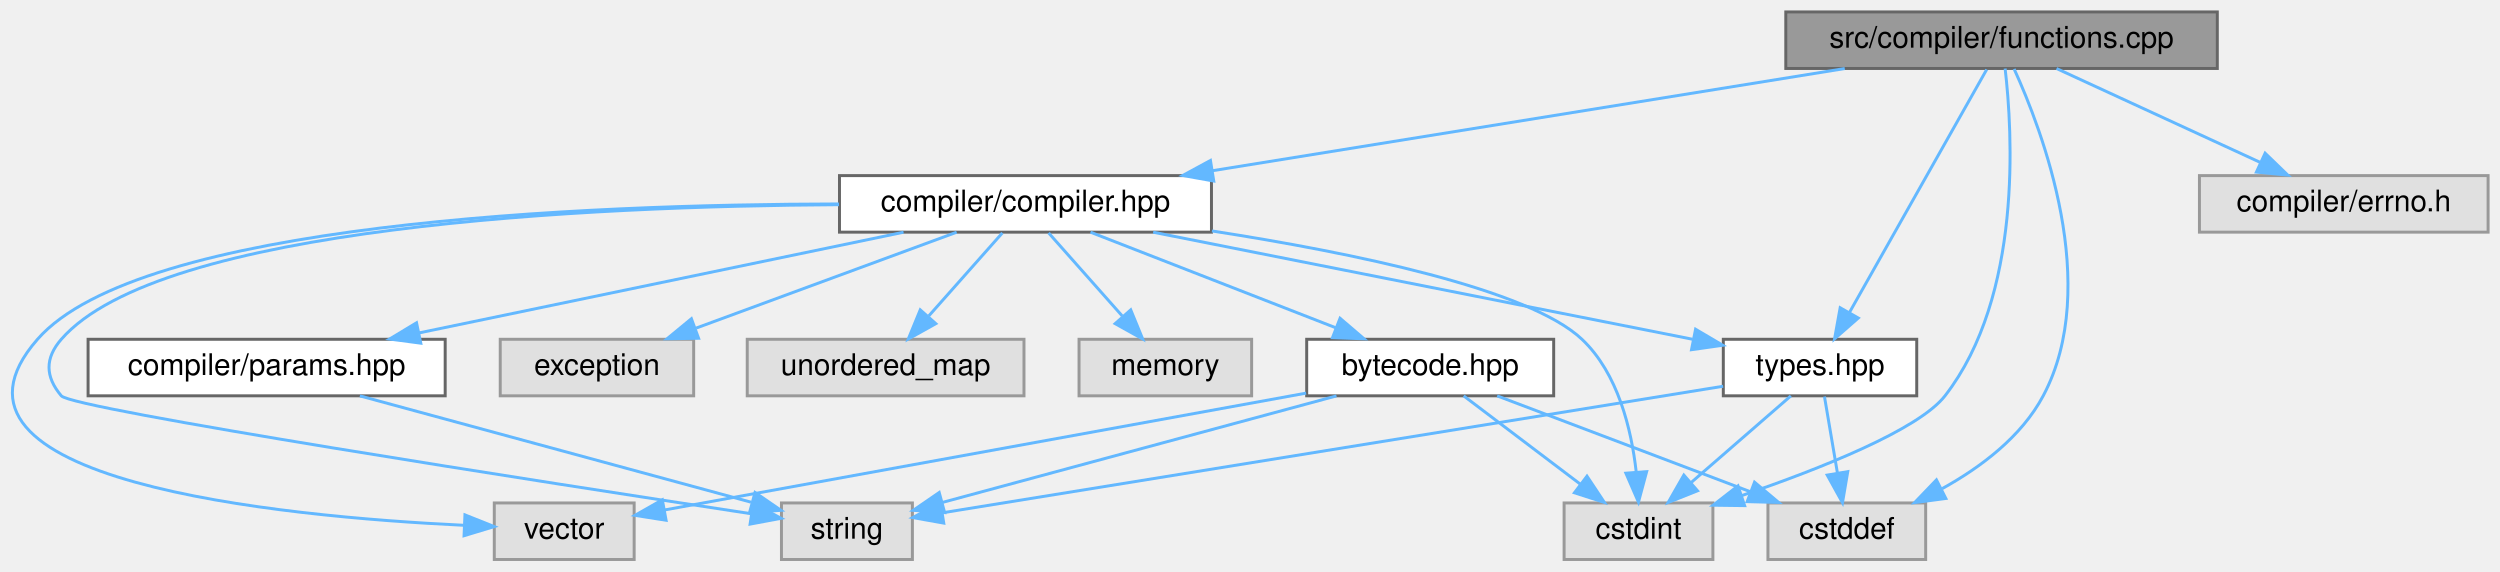
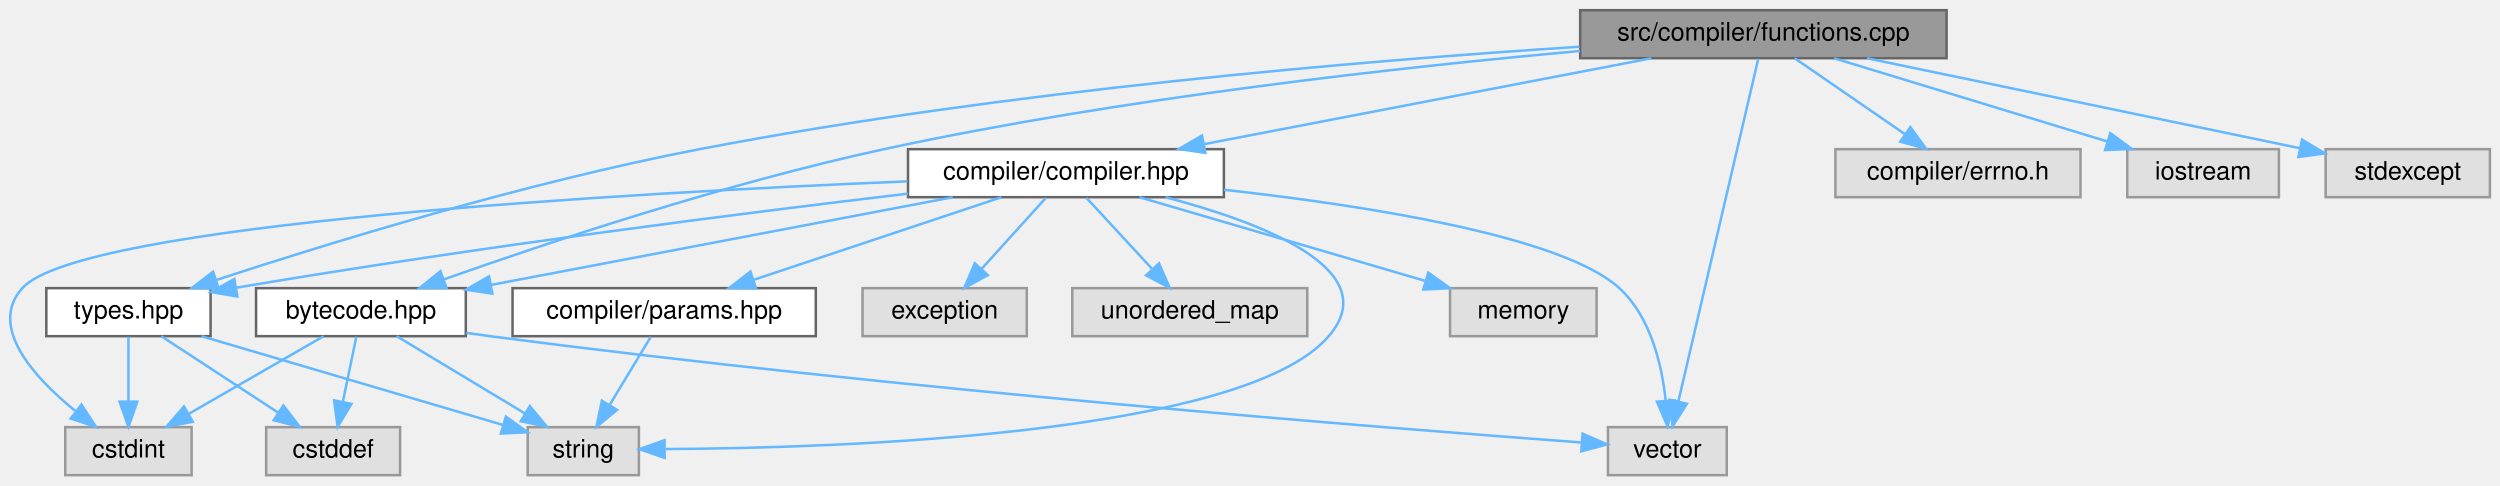
- <svg xmlns="http://www.w3.org/2000/svg" xmlns:xlink="http://www.w3.org/1999/xlink" width="840pt" height="192pt" viewBox="0.00 0.00 840.10 192.00">
+ <svg xmlns="http://www.w3.org/2000/svg" xmlns:xlink="http://www.w3.org/1999/xlink" width="989pt" height="192pt" viewBox="0.00 0.00 989.33 192.00">
  <g id="graph0" class="graph" transform="scale(1 1) rotate(0) translate(4 188)">
    <g id="Node000001" class="node">
      <g id="a_Node000001">
        <a xlink:title=" ">
-           <polygon fill="#999999" stroke="#666666" points="741.1,-184 596.1,-184 596.1,-165 741.1,-165 741.1,-184" />
-           <text text-anchor="middle" x="668.6" y="-172" font-family="Helvetica,sans-Serif" font-size="10.00">src/compiler/functions.cpp</text>
+           <polygon fill="#999999" stroke="#666666" points="766.33,-184 621.33,-184 621.33,-165 766.33,-165 766.33,-184" />
+           <text text-anchor="middle" x="693.83" y="-172" font-family="Helvetica,sans-Serif" font-size="10.00">src/compiler/functions.cpp</text>
        </a>
      </g>
    </g>
    <g id="Node000002" class="node">
      <g id="a_Node000002">
-         <a xlink:href="compiler_8hpp.html" target="_top" xlink:title=" ">
-           <polygon fill="white" stroke="#666666" points="403.1,-129 278.1,-129 278.1,-110 403.1,-110 403.1,-129" />
-           <text text-anchor="middle" x="340.6" y="-117" font-family="Helvetica,sans-Serif" font-size="10.00">compiler/compiler.hpp</text>
+         <a xlink:href="bytecode_8hpp.html" target="_top" xlink:title=" ">
+           <polygon fill="white" stroke="#666666" points="180.33,-74 97.33,-74 97.33,-55 180.33,-55 180.33,-74" />
+           <text text-anchor="middle" x="138.83" y="-62" font-family="Helvetica,sans-Serif" font-size="10.00">bytecode.hpp</text>
        </a>
      </g>
    </g>
    <g id="edge1_Node000001_Node000002" class="edge">
      <g id="a_edge1_Node000001_Node000002">
        <a xlink:title=" ">
-           <path fill="none" stroke="#63b8ff" d="M615.91,-164.98C558.01,-155.63 465.08,-140.61 403.44,-130.65" />
-           <polygon fill="#63b8ff" stroke="#63b8ff" points="403.87,-127.18 393.44,-129.04 402.76,-134.09 403.87,-127.18" />
-         </a>
-       </g>
-     </g>
-     <g id="Node000004" class="node">
-       <g id="a_Node000004">
-         <a xlink:title=" ">
-           <polygon fill="#e0e0e0" stroke="#999999" points="571.6,-19 521.6,-19 521.6,0 571.6,0 571.6,-19" />
-           <text text-anchor="middle" x="546.6" y="-7" font-family="Helvetica,sans-Serif" font-size="10.00">cstdint</text>
-         </a>
-       </g>
-     </g>
-     <g id="edge22_Node000001_Node000004" class="edge">
-       <g id="a_edge22_Node000001_Node000004">
-         <a xlink:title=" ">
-           <path fill="none" stroke="#63b8ff" d="M669.8,-164.97C672.27,-143.88 675.7,-88.55 649.6,-55 640.75,-43.61 607.68,-30.51 581.36,-21.49" />
-           <polygon fill="#63b8ff" stroke="#63b8ff" points="582.27,-18.1 571.67,-18.24 580.04,-24.74 582.27,-18.1" />
-         </a>
-       </g>
-     </g>
-     <g id="Node000005" class="node">
-       <g id="a_Node000005">
-         <a xlink:title=" ">
-           <polygon fill="#e0e0e0" stroke="#999999" points="643.1,-19 590.1,-19 590.1,0 643.1,0 643.1,-19" />
-           <text text-anchor="middle" x="616.6" y="-7" font-family="Helvetica,sans-Serif" font-size="10.00">cstddef</text>
-         </a>
-       </g>
-     </g>
-     <g id="edge21_Node000001_Node000005" class="edge">
-       <g id="a_edge21_Node000001_Node000005">
-         <a xlink:title=" ">
-           <path fill="none" stroke="#63b8ff" d="M672.83,-164.84C682.18,-144.37 702.25,-91.95 682.6,-55 675.29,-41.25 661.64,-30.99 648.63,-23.8" />
-           <polygon fill="#63b8ff" stroke="#63b8ff" points="649.88,-20.51 639.38,-19.11 646.72,-26.75 649.88,-20.51" />
+           <path fill="none" stroke="#63b8ff" d="M621.24,-167.85C550.41,-161.48 439.9,-149.29 345.83,-129 283.16,-115.48 212.12,-91.79 171.68,-77.48" />
+           <polygon fill="#63b8ff" stroke="#63b8ff" points="172.67,-74.12 162.08,-74.06 170.32,-80.72 172.67,-74.12" />
+         </a>
+       </g>
+     </g>
+     <g id="Node000006" class="node">
+       <g id="a_Node000006">
+         <a xlink:title=" ">
+           <polygon fill="#e0e0e0" stroke="#999999" points="679.33,-19 632.33,-19 632.33,0 679.33,0 679.33,-19" />
+           <text text-anchor="middle" x="655.83" y="-7" font-family="Helvetica,sans-Serif" font-size="10.00">vector</text>
+         </a>
+       </g>
+     </g>
+     <g id="edge24_Node000001_Node000006" class="edge">
+       <g id="a_edge24_Node000001_Node000006">
+         <a xlink:title=" ">
+           <path fill="none" stroke="#63b8ff" d="M691.79,-164.74C685.83,-139.2 668.4,-64.43 660.2,-29.23" />
+           <polygon fill="#63b8ff" stroke="#63b8ff" points="663.56,-28.25 657.88,-19.31 656.75,-29.84 663.56,-28.25" />
+         </a>
+       </g>
+     </g>
+     <g id="Node000007" class="node">
+       <g id="a_Node000007">
+         <a xlink:href="compiler_8hpp.html" target="_top" xlink:title=" ">
+           <polygon fill="white" stroke="#666666" points="480.33,-129 355.33,-129 355.33,-110 480.33,-110 480.33,-129" />
+           <text text-anchor="middle" x="417.83" y="-117" font-family="Helvetica,sans-Serif" font-size="10.00">compiler/compiler.hpp</text>
+         </a>
+       </g>
+     </g>
+     <g id="edge6_Node000001_Node000007" class="edge">
+       <g id="a_edge6_Node000001_Node000007">
+         <a xlink:title=" ">
+           <path fill="none" stroke="#63b8ff" d="M649.49,-164.98C601.34,-155.74 524.41,-140.97 472.54,-131.01" />
+           <polygon fill="#63b8ff" stroke="#63b8ff" points="473,-127.53 462.52,-129.08 471.68,-134.41 473,-127.53" />
        </a>
      </g>
    </g>
    <g id="Node000009" class="node">
      <g id="a_Node000009">
        <a xlink:href="types_8hpp.html" target="_top" xlink:title=" ">
-           <polygon fill="white" stroke="#666666" points="640.1,-74 575.1,-74 575.1,-55 640.1,-55 640.1,-74" />
-           <text text-anchor="middle" x="607.6" y="-62" font-family="Helvetica,sans-Serif" font-size="10.00">types.hpp</text>
-         </a>
-       </g>
-     </g>
-     <g id="edge20_Node000001_Node000009" class="edge">
-       <g id="a_edge20_Node000001_Node000009">
-         <a xlink:title=" ">
-           <path fill="none" stroke="#63b8ff" d="M663.61,-164.66C653.55,-146.85 630.69,-106.37 617.49,-83.01" />
-           <polygon fill="#63b8ff" stroke="#63b8ff" points="620.46,-81.14 612.49,-74.16 614.37,-84.59 620.46,-81.14" />
+           <polygon fill="white" stroke="#666666" points="79.33,-74 14.33,-74 14.33,-55 79.33,-55 79.33,-74" />
+           <text text-anchor="middle" x="46.83" y="-62" font-family="Helvetica,sans-Serif" font-size="10.00">types.hpp</text>
+         </a>
+       </g>
+     </g>
+     <g id="edge21_Node000001_Node000009" class="edge">
+       <g id="a_edge21_Node000001_Node000009">
+         <a xlink:title=" ">
+           <path fill="none" stroke="#63b8ff" d="M621.02,-169.54C536.65,-164.09 393.73,-152.2 272.83,-129 203.95,-115.78 125.55,-91.64 81.55,-77.23" />
+           <polygon fill="#63b8ff" stroke="#63b8ff" points="82.51,-73.86 71.92,-74.05 80.32,-80.51 82.51,-73.86" />
        </a>
      </g>
    </g>
    <g id="Node000013" class="node">
      <g id="a_Node000013">
        <a xlink:title=" ">
-           <polygon fill="#e0e0e0" stroke="#999999" points="832.1,-129 735.1,-129 735.1,-110 832.1,-110 832.1,-129" />
-           <text text-anchor="middle" x="783.6" y="-117" font-family="Helvetica,sans-Serif" font-size="10.00">compiler/errno.h</text>
-         </a>
-       </g>
-     </g>
-     <g id="edge19_Node000001_Node000013" class="edge">
-       <g id="a_edge19_Node000001_Node000013">
-         <a xlink:title=" ">
-           <path fill="none" stroke="#63b8ff" d="M687.08,-164.98C705.58,-156.46 734.29,-143.23 755.59,-133.41" />
-           <polygon fill="#63b8ff" stroke="#63b8ff" points="757.17,-136.53 764.79,-129.17 754.24,-130.18 757.17,-136.53" />
+           <polygon fill="#e0e0e0" stroke="#999999" points="819.33,-129 722.33,-129 722.33,-110 819.33,-110 819.33,-129" />
+           <text text-anchor="middle" x="770.83" y="-117" font-family="Helvetica,sans-Serif" font-size="10.00">compiler/errno.h</text>
+         </a>
+       </g>
+     </g>
+     <g id="edge20_Node000001_Node000013" class="edge">
+       <g id="a_edge20_Node000001_Node000013">
+         <a xlink:title=" ">
+           <path fill="none" stroke="#63b8ff" d="M706.2,-164.98C717.92,-156.92 735.75,-144.65 749.72,-135.03" />
+           <polygon fill="#63b8ff" stroke="#63b8ff" points="751.98,-137.72 758.23,-129.17 748.01,-131.96 751.98,-137.72" />
+         </a>
+       </g>
+     </g>
+     <g id="Node000014" class="node">
+       <g id="a_Node000014">
+         <a xlink:title=" ">
+           <polygon fill="#e0e0e0" stroke="#999999" points="897.83,-129 837.83,-129 837.83,-110 897.83,-110 897.83,-129" />
+           <text text-anchor="middle" x="867.83" y="-117" font-family="Helvetica,sans-Serif" font-size="10.00">iostream</text>
+         </a>
+       </g>
+     </g>
+     <g id="edge22_Node000001_Node000014" class="edge">
+       <g id="a_edge22_Node000001_Node000014">
+         <a xlink:title=" ">
+           <path fill="none" stroke="#63b8ff" d="M721.79,-164.98C751.13,-156.05 797.43,-141.94 830.02,-132.02" />
+           <polygon fill="#63b8ff" stroke="#63b8ff" points="831.11,-135.34 839.65,-129.08 829.07,-128.65 831.11,-135.34" />
+         </a>
+       </g>
+     </g>
+     <g id="Node000015" class="node">
+       <g id="a_Node000015">
+         <a xlink:title=" ">
+           <polygon fill="#e0e0e0" stroke="#999999" points="981.33,-129 916.33,-129 916.33,-110 981.33,-110 981.33,-129" />
+           <text text-anchor="middle" x="948.83" y="-117" font-family="Helvetica,sans-Serif" font-size="10.00">stdexcept</text>
+         </a>
+       </g>
+     </g>
+     <g id="edge23_Node000001_Node000015" class="edge">
+       <g id="a_edge23_Node000001_Node000015">
+         <a xlink:title=" ">
+           <path fill="none" stroke="#63b8ff" d="M734.8,-164.98C781.76,-155.23 858.36,-139.3 906.06,-129.39" />
+           <polygon fill="#63b8ff" stroke="#63b8ff" points="906.99,-132.77 916.07,-127.31 905.57,-125.92 906.99,-132.77" />
        </a>
      </g>
    </g>
    <g id="Node000003" class="node">
      <g id="a_Node000003">
-         <a xlink:href="bytecode_8hpp.html" target="_top" xlink:title=" ">
-           <polygon fill="white" stroke="#666666" points="518.1,-74 435.1,-74 435.1,-55 518.1,-55 518.1,-74" />
-           <text text-anchor="middle" x="476.6" y="-62" font-family="Helvetica,sans-Serif" font-size="10.00">bytecode.hpp</text>
+         <a xlink:title=" ">
+           <polygon fill="#e0e0e0" stroke="#999999" points="71.83,-19 21.83,-19 21.83,0 71.83,0 71.83,-19" />
+           <text text-anchor="middle" x="46.83" y="-7" font-family="Helvetica,sans-Serif" font-size="10.00">cstdint</text>
        </a>
      </g>
    </g>
    <g id="edge2_Node000002_Node000003" class="edge">
      <g id="a_edge2_Node000002_Node000003">
        <a xlink:title=" ">
-           <path fill="none" stroke="#63b8ff" d="M362.45,-109.98C384.73,-101.3 419.51,-87.75 444.82,-77.88" />
-           <polygon fill="#63b8ff" stroke="#63b8ff" points="446.31,-81.06 454.36,-74.17 443.77,-74.54 446.31,-81.06" />
-         </a>
-       </g>
-     </g>
-     <g id="edge13_Node000002_Node000004" class="edge">
-       <g id="a_edge13_Node000002_Node000004">
-         <a xlink:title=" ">
-           <path fill="none" stroke="#63b8ff" d="M403.26,-110.4C450.36,-103.1 509.71,-90.9 527.6,-74 539.75,-62.53 544.23,-43.64 545.83,-29.45" />
-           <polygon fill="#63b8ff" stroke="#63b8ff" points="549.34,-29.53 546.59,-19.29 542.36,-29 549.34,-29.53" />
-         </a>
-       </g>
-     </g>
-     <g id="Node000006" class="node">
-       <g id="a_Node000006">
-         <a xlink:title=" ">
-           <polygon fill="#e0e0e0" stroke="#999999" points="302.6,-19 258.6,-19 258.6,0 302.6,0 302.6,-19" />
-           <text text-anchor="middle" x="280.6" y="-7" font-family="Helvetica,sans-Serif" font-size="10.00">string</text>
-         </a>
-       </g>
-     </g>
-     <g id="edge15_Node000002_Node000006" class="edge">
-       <g id="a_edge15_Node000002_Node000006">
-         <a xlink:title=" ">
-           <path fill="none" stroke="#63b8ff" d="M277.95,-119.23C193.48,-118.72 49.82,-112.09 16.6,-74 11.05,-67.64 11.15,-61.45 16.6,-55 20.35,-50.57 178.97,-25.96 248.51,-15.36" />
-           <polygon fill="#63b8ff" stroke="#63b8ff" points="249.12,-18.81 258.48,-13.84 248.06,-11.89 249.12,-18.81" />
-         </a>
-       </g>
-     </g>
-     <g id="Node000007" class="node">
-       <g id="a_Node000007">
-         <a xlink:title=" ">
-           <polygon fill="#e0e0e0" stroke="#999999" points="209.1,-19 162.1,-19 162.1,0 209.1,0 209.1,-19" />
-           <text text-anchor="middle" x="185.6" y="-7" font-family="Helvetica,sans-Serif" font-size="10.00">vector</text>
-         </a>
-       </g>
-     </g>
-     <g id="edge17_Node000002_Node000007" class="edge">
-       <g id="a_edge17_Node000002_Node000007">
-         <a xlink:title=" ">
-           <path fill="none" stroke="#63b8ff" d="M277.87,-119.48C191.54,-119.32 42.88,-113.17 8.6,-74 -33.05,-26.39 89.78,-14.47 151.95,-11.49" />
-           <polygon fill="#63b8ff" stroke="#63b8ff" points="152.24,-14.98 162.08,-11.06 151.94,-7.99 152.24,-14.98" />
+           <path fill="none" stroke="#63b8ff" d="M124.05,-54.98C109.65,-46.69 87.52,-33.94 70.64,-24.22" />
+           <polygon fill="#63b8ff" stroke="#63b8ff" points="72.29,-21.13 61.88,-19.17 68.8,-27.19 72.29,-21.13" />
+         </a>
+       </g>
+     </g>
+     <g id="Node000004" class="node">
+       <g id="a_Node000004">
+         <a xlink:title=" ">
+           <polygon fill="#e0e0e0" stroke="#999999" points="154.33,-19 101.33,-19 101.33,0 154.33,0 154.33,-19" />
+           <text text-anchor="middle" x="127.83" y="-7" font-family="Helvetica,sans-Serif" font-size="10.00">cstddef</text>
+         </a>
+       </g>
+     </g>
+     <g id="edge3_Node000002_Node000004" class="edge">
+       <g id="a_edge3_Node000002_Node000004">
+         <a xlink:title=" ">
+           <path fill="none" stroke="#63b8ff" d="M137.01,-54.75C135.57,-47.8 133.51,-37.85 131.7,-29.13" />
+           <polygon fill="#63b8ff" stroke="#63b8ff" points="135.07,-28.17 129.61,-19.09 128.22,-29.59 135.07,-28.17" />
+         </a>
+       </g>
+     </g>
+     <g id="Node000005" class="node">
+       <g id="a_Node000005">
+         <a xlink:title=" ">
+           <polygon fill="#e0e0e0" stroke="#999999" points="248.83,-19 204.83,-19 204.83,0 248.83,0 248.83,-19" />
+           <text text-anchor="middle" x="226.83" y="-7" font-family="Helvetica,sans-Serif" font-size="10.00">string</text>
+         </a>
+       </g>
+     </g>
+     <g id="edge4_Node000002_Node000005" class="edge">
+       <g id="a_edge4_Node000002_Node000005">
+         <a xlink:title=" ">
+           <path fill="none" stroke="#63b8ff" d="M152.97,-54.98C166.62,-46.77 187.52,-34.18 203.61,-24.49" />
+           <polygon fill="#63b8ff" stroke="#63b8ff" points="205.67,-27.33 212.43,-19.17 202.06,-21.33 205.67,-27.33" />
+         </a>
+       </g>
+     </g>
+     <g id="edge5_Node000002_Node000006" class="edge">
+       <g id="a_edge5_Node000002_Node000006">
+         <a xlink:title=" ">
+           <path fill="none" stroke="#63b8ff" d="M180.54,-56.3C183.68,-55.84 186.8,-55.4 189.83,-55 351.07,-33.89 544.94,-18.59 621.93,-12.92" />
+           <polygon fill="#63b8ff" stroke="#63b8ff" points="622.28,-16.4 632,-12.18 621.77,-9.42 622.28,-16.4" />
+         </a>
+       </g>
+     </g>
+     <g id="edge7_Node000007_Node000002" class="edge">
+       <g id="a_edge7_Node000007_Node000002">
+         <a xlink:title=" ">
+           <path fill="none" stroke="#63b8ff" d="M373,-109.98C323.18,-100.52 242.86,-85.26 190.45,-75.31" />
+           <polygon fill="#63b8ff" stroke="#63b8ff" points="190.83,-71.82 180.36,-73.39 189.53,-78.69 190.83,-71.82" />
+         </a>
+       </g>
+     </g>
+     <g id="edge14_Node000007_Node000003" class="edge">
+       <g id="a_edge14_Node000007_Node000003">
+         <a xlink:title=" ">
+           <path fill="none" stroke="#63b8ff" d="M355.06,-116.27C245.27,-111.72 27.78,-99.55 4.83,-74 -8.78,-58.84 9.22,-38.92 25.71,-25.46" />
+           <polygon fill="#63b8ff" stroke="#63b8ff" points="28.22,-27.94 34.01,-19.07 23.95,-22.4 28.22,-27.94" />
+         </a>
+       </g>
+     </g>
+     <g id="edge16_Node000007_Node000005" class="edge">
+       <g id="a_edge16_Node000007_Node000005">
+         <a xlink:title=" ">
+           <path fill="none" stroke="#63b8ff" d="M457.24,-109.98C495.41,-99.96 544.46,-81.3 521.83,-55 488.24,-15.96 328.83,-10.72 259.34,-10.33" />
+           <polygon fill="#63b8ff" stroke="#63b8ff" points="259,-6.83 248.99,-10.3 258.98,-13.83 259,-6.83" />
+         </a>
+       </g>
+     </g>
+     <g id="edge18_Node000007_Node000006" class="edge">
+       <g id="a_edge18_Node000007_Node000006">
+         <a xlink:title=" ">
+           <path fill="none" stroke="#63b8ff" d="M480.4,-112.93C536.82,-106.66 614.31,-94.57 636.83,-74 649.16,-62.73 653.62,-43.82 655.17,-29.56" />
+           <polygon fill="#63b8ff" stroke="#63b8ff" points="658.67,-29.57 655.88,-19.35 651.69,-29.09 658.67,-29.57" />
        </a>
      </g>
    </g>
    <g id="Node000008" class="node">
      <g id="a_Node000008">
        <a xlink:href="params_8hpp.html" target="_top" xlink:title=" ">
-           <polygon fill="white" stroke="#666666" points="145.6,-74 25.6,-74 25.6,-55 145.6,-55 145.6,-74" />
-           <text text-anchor="middle" x="85.6" y="-62" font-family="Helvetica,sans-Serif" font-size="10.00">compiler/params.hpp</text>
-         </a>
-       </g>
-     </g>
-     <g id="edge7_Node000002_Node000008" class="edge">
-       <g id="a_edge7_Node000002_Node000008">
-         <a xlink:title=" ">
-           <path fill="none" stroke="#63b8ff" d="M299.63,-109.98C255.34,-100.78 184.66,-86.09 136.76,-76.13" />
-           <polygon fill="#63b8ff" stroke="#63b8ff" points="137.4,-72.69 126.9,-74.08 135.97,-79.54 137.4,-72.69" />
-         </a>
-       </g>
-     </g>
-     <g id="edge9_Node000002_Node000009" class="edge">
-       <g id="a_edge9_Node000002_Node000009">
-         <a xlink:title=" ">
-           <path fill="none" stroke="#63b8ff" d="M383.5,-109.98C433.32,-100.1 515.01,-83.88 564.8,-74" />
-           <polygon fill="#63b8ff" stroke="#63b8ff" points="565.78,-77.37 574.91,-71.99 564.42,-70.5 565.78,-77.37" />
+           <polygon fill="white" stroke="#666666" points="318.83,-74 198.83,-74 198.83,-55 318.83,-55 318.83,-74" />
+           <text text-anchor="middle" x="258.83" y="-62" font-family="Helvetica,sans-Serif" font-size="10.00">compiler/params.hpp</text>
+         </a>
+       </g>
+     </g>
+     <g id="edge8_Node000007_Node000008" class="edge">
+       <g id="a_edge8_Node000007_Node000008">
+         <a xlink:title=" ">
+           <path fill="none" stroke="#63b8ff" d="M392.28,-109.98C365.71,-101.13 323.89,-87.19 294.16,-77.28" />
+           <polygon fill="#63b8ff" stroke="#63b8ff" points="295.17,-73.92 284.58,-74.08 292.96,-80.56 295.17,-73.92" />
+         </a>
+       </g>
+     </g>
+     <g id="edge10_Node000007_Node000009" class="edge">
+       <g id="a_edge10_Node000007_Node000009">
+         <a xlink:title=" ">
+           <path fill="none" stroke="#63b8ff" d="M355.29,-111.4C290.98,-103.79 187.71,-90.75 89.56,-74.2" />
+           <polygon fill="#63b8ff" stroke="#63b8ff" points="89.91,-70.71 79.46,-72.48 88.74,-77.61 89.91,-70.71" />
        </a>
      </g>
    </g>
    <g id="Node000010" class="node">
      <g id="a_Node000010">
        <a xlink:title=" ">
-           <polygon fill="#e0e0e0" stroke="#999999" points="229.1,-74 164.1,-74 164.1,-55 229.1,-55 229.1,-74" />
-           <text text-anchor="middle" x="196.6" y="-62" font-family="Helvetica,sans-Serif" font-size="10.00">exception</text>
-         </a>
-       </g>
-     </g>
-     <g id="edge14_Node000002_Node000010" class="edge">
-       <g id="a_edge14_Node000002_Node000010">
-         <a xlink:title=" ">
-           <path fill="none" stroke="#63b8ff" d="M317.47,-109.98C293.78,-101.27 256.73,-87.63 229.9,-77.75" />
-           <polygon fill="#63b8ff" stroke="#63b8ff" points="230.75,-74.34 220.16,-74.17 228.34,-80.91 230.75,-74.34" />
+           <polygon fill="#e0e0e0" stroke="#999999" points="402.33,-74 337.33,-74 337.33,-55 402.33,-55 402.33,-74" />
+           <text text-anchor="middle" x="369.83" y="-62" font-family="Helvetica,sans-Serif" font-size="10.00">exception</text>
+         </a>
+       </g>
+     </g>
+     <g id="edge15_Node000007_Node000010" class="edge">
+       <g id="a_edge15_Node000007_Node000010">
+         <a xlink:title=" ">
+           <path fill="none" stroke="#63b8ff" d="M409.9,-109.75C402.98,-102.11 392.76,-90.82 384.38,-81.56" />
+           <polygon fill="#63b8ff" stroke="#63b8ff" points="386.92,-79.15 377.61,-74.09 381.73,-83.85 386.92,-79.15" />
        </a>
      </g>
    </g>
    <g id="Node000011" class="node">
      <g id="a_Node000011">
        <a xlink:title=" ">
-           <polygon fill="#e0e0e0" stroke="#999999" points="340.1,-74 247.1,-74 247.1,-55 340.1,-55 340.1,-74" />
-           <text text-anchor="middle" x="293.6" y="-62" font-family="Helvetica,sans-Serif" font-size="10.00">unordered_map</text>
-         </a>
-       </g>
-     </g>
-     <g id="edge16_Node000002_Node000011" class="edge">
-       <g id="a_edge16_Node000002_Node000011">
-         <a xlink:title=" ">
-           <path fill="none" stroke="#63b8ff" d="M332.84,-109.75C326.14,-102.18 316.26,-91.05 308.1,-81.84" />
-           <polygon fill="#63b8ff" stroke="#63b8ff" points="310.47,-79.25 301.22,-74.09 305.24,-83.89 310.47,-79.25" />
+           <polygon fill="#e0e0e0" stroke="#999999" points="513.33,-74 420.33,-74 420.33,-55 513.33,-55 513.33,-74" />
+           <text text-anchor="middle" x="466.83" y="-62" font-family="Helvetica,sans-Serif" font-size="10.00">unordered_map</text>
+         </a>
+       </g>
+     </g>
+     <g id="edge17_Node000007_Node000011" class="edge">
+       <g id="a_edge17_Node000007_Node000011">
+         <a xlink:title=" ">
+           <path fill="none" stroke="#63b8ff" d="M425.92,-109.75C432.99,-102.11 443.42,-90.82 451.98,-81.56" />
+           <polygon fill="#63b8ff" stroke="#63b8ff" points="454.67,-83.81 458.89,-74.09 449.53,-79.06 454.67,-83.81" />
        </a>
      </g>
    </g>
    <g id="Node000012" class="node">
      <g id="a_Node000012">
        <a xlink:title=" ">
-           <polygon fill="#e0e0e0" stroke="#999999" points="416.6,-74 358.6,-74 358.6,-55 416.6,-55 416.6,-74" />
-           <text text-anchor="middle" x="387.6" y="-62" font-family="Helvetica,sans-Serif" font-size="10.00">memory</text>
-         </a>
-       </g>
-     </g>
-     <g id="edge18_Node000002_Node000012" class="edge">
-       <g id="a_edge18_Node000002_Node000012">
-         <a xlink:title=" ">
-           <path fill="none" stroke="#63b8ff" d="M348.37,-109.75C355.07,-102.18 364.95,-91.05 373.11,-81.84" />
-           <polygon fill="#63b8ff" stroke="#63b8ff" points="375.97,-83.89 379.99,-74.09 370.73,-79.25 375.97,-83.89" />
-         </a>
-       </g>
-     </g>
-     <g id="edge3_Node000003_Node000004" class="edge">
-       <g id="a_edge3_Node000003_Node000004">
-         <a xlink:title=" ">
-           <path fill="none" stroke="#63b8ff" d="M487.85,-54.98C498.4,-47 514.4,-34.88 527.05,-25.31" />
-           <polygon fill="#63b8ff" stroke="#63b8ff" points="529.29,-28 535.15,-19.17 525.07,-22.42 529.29,-28" />
-         </a>
-       </g>
-     </g>
-     <g id="edge4_Node000003_Node000005" class="edge">
-       <g id="a_edge4_Node000003_Node000005">
-         <a xlink:title=" ">
-           <path fill="none" stroke="#63b8ff" d="M499.1,-54.98C522.13,-46.27 558.14,-32.63 584.24,-22.75" />
-           <polygon fill="#63b8ff" stroke="#63b8ff" points="585.59,-25.98 593.7,-19.17 583.11,-19.44 585.59,-25.98" />
-         </a>
-       </g>
-     </g>
-     <g id="edge5_Node000003_Node000006" class="edge">
-       <g id="a_edge5_Node000003_Node000006">
-         <a xlink:title=" ">
-           <path fill="none" stroke="#63b8ff" d="M445.11,-54.98C408.71,-45.14 349.14,-29.03 312.55,-19.14" />
-           <polygon fill="#63b8ff" stroke="#63b8ff" points="313.44,-15.75 302.87,-16.52 311.61,-22.51 313.44,-15.75" />
-         </a>
-       </g>
-     </g>
-     <g id="edge6_Node000003_Node000007" class="edge">
-       <g id="a_edge6_Node000003_Node000007">
-         <a xlink:title=" ">
-           <path fill="none" stroke="#63b8ff" d="M434.91,-55.91C376.86,-45.33 272.81,-26.38 219.35,-16.65" />
-           <polygon fill="#63b8ff" stroke="#63b8ff" points="219.83,-13.18 209.36,-14.83 218.57,-20.06 219.83,-13.18" />
-         </a>
-       </g>
-     </g>
-     <g id="edge8_Node000008_Node000006" class="edge">
-       <g id="a_edge8_Node000008_Node000006">
-         <a xlink:title=" ">
-           <path fill="none" stroke="#63b8ff" d="M116.93,-54.98C152.99,-45.18 211.92,-29.17 248.36,-19.26" />
-           <polygon fill="#63b8ff" stroke="#63b8ff" points="249.72,-22.52 258.45,-16.52 247.88,-15.77 249.72,-22.52" />
+           <polygon fill="#e0e0e0" stroke="#999999" points="627.83,-74 569.83,-74 569.83,-55 627.83,-55 627.83,-74" />
+           <text text-anchor="middle" x="598.83" y="-62" font-family="Helvetica,sans-Serif" font-size="10.00">memory</text>
+         </a>
+       </g>
+     </g>
+     <g id="edge19_Node000007_Node000012" class="edge">
+       <g id="a_edge19_Node000007_Node000012">
+         <a xlink:title=" ">
+           <path fill="none" stroke="#63b8ff" d="M446.91,-109.98C477.52,-101.02 525.88,-86.86 559.8,-76.93" />
+           <polygon fill="#63b8ff" stroke="#63b8ff" points="561.21,-80.16 569.82,-73.99 559.24,-73.45 561.21,-80.16" />
+         </a>
+       </g>
+     </g>
+     <g id="edge9_Node000008_Node000005" class="edge">
+       <g id="a_edge9_Node000008_Node000005">
+         <a xlink:title=" ">
+           <path fill="none" stroke="#63b8ff" d="M253.55,-54.75C249.12,-47.42 242.67,-36.73 237.21,-27.7" />
+           <polygon fill="#63b8ff" stroke="#63b8ff" points="240.18,-25.84 232.02,-19.09 234.19,-29.46 240.18,-25.84" />
+         </a>
+       </g>
+     </g>
+     <g id="edge12_Node000009_Node000003" class="edge">
+       <g id="a_edge12_Node000009_Node000003">
+         <a xlink:title=" ">
+           <path fill="none" stroke="#63b8ff" d="M46.83,-54.75C46.83,-47.8 46.83,-37.85 46.83,-29.13" />
+           <polygon fill="#63b8ff" stroke="#63b8ff" points="50.33,-29.09 46.83,-19.09 43.33,-29.09 50.33,-29.09" />
        </a>
      </g>
    </g>
    <g id="edge11_Node000009_Node000004" class="edge">
      <g id="a_edge11_Node000009_Node000004">
        <a xlink:title=" ">
-           <path fill="none" stroke="#63b8ff" d="M597.8,-54.98C588.79,-47.15 575.2,-35.34 564.29,-25.86" />
-           <polygon fill="#63b8ff" stroke="#63b8ff" points="566.43,-23.09 556.58,-19.17 561.84,-28.37 566.43,-23.09" />
-         </a>
-       </g>
-     </g>
-     <g id="edge10_Node000009_Node000005" class="edge">
-       <g id="a_edge10_Node000009_Node000005">
-         <a xlink:title=" ">
-           <path fill="none" stroke="#63b8ff" d="M609.09,-54.75C610.27,-47.8 611.96,-37.85 613.44,-29.13" />
-           <polygon fill="#63b8ff" stroke="#63b8ff" points="616.92,-29.53 615.15,-19.09 610.02,-28.36 616.92,-29.53" />
-         </a>
-       </g>
-     </g>
-     <g id="edge12_Node000009_Node000006" class="edge">
-       <g id="a_edge12_Node000009_Node000006">
-         <a xlink:title=" ">
-           <path fill="none" stroke="#63b8ff" d="M575.05,-58.22C512.29,-48.05 375.23,-25.84 312.77,-15.71" />
-           <polygon fill="#63b8ff" stroke="#63b8ff" points="313.14,-12.23 302.71,-14.08 312.02,-19.14 313.14,-12.23" />
+           <path fill="none" stroke="#63b8ff" d="M59.84,-54.98C72.29,-46.84 91.29,-34.41 106.04,-24.76" />
+           <polygon fill="#63b8ff" stroke="#63b8ff" points="108.13,-27.57 114.58,-19.17 104.29,-21.72 108.13,-27.57" />
+         </a>
+       </g>
+     </g>
+     <g id="edge13_Node000009_Node000005" class="edge">
+       <g id="a_edge13_Node000009_Node000005">
+         <a xlink:title=" ">
+           <path fill="none" stroke="#63b8ff" d="M75.75,-54.98C108.35,-45.39 161.2,-29.82 194.97,-19.88" />
+           <polygon fill="#63b8ff" stroke="#63b8ff" points="196.19,-23.17 204.79,-16.99 194.21,-16.46 196.19,-23.17" />
        </a>
      </g>
    </g>
  </g>
</svg>
